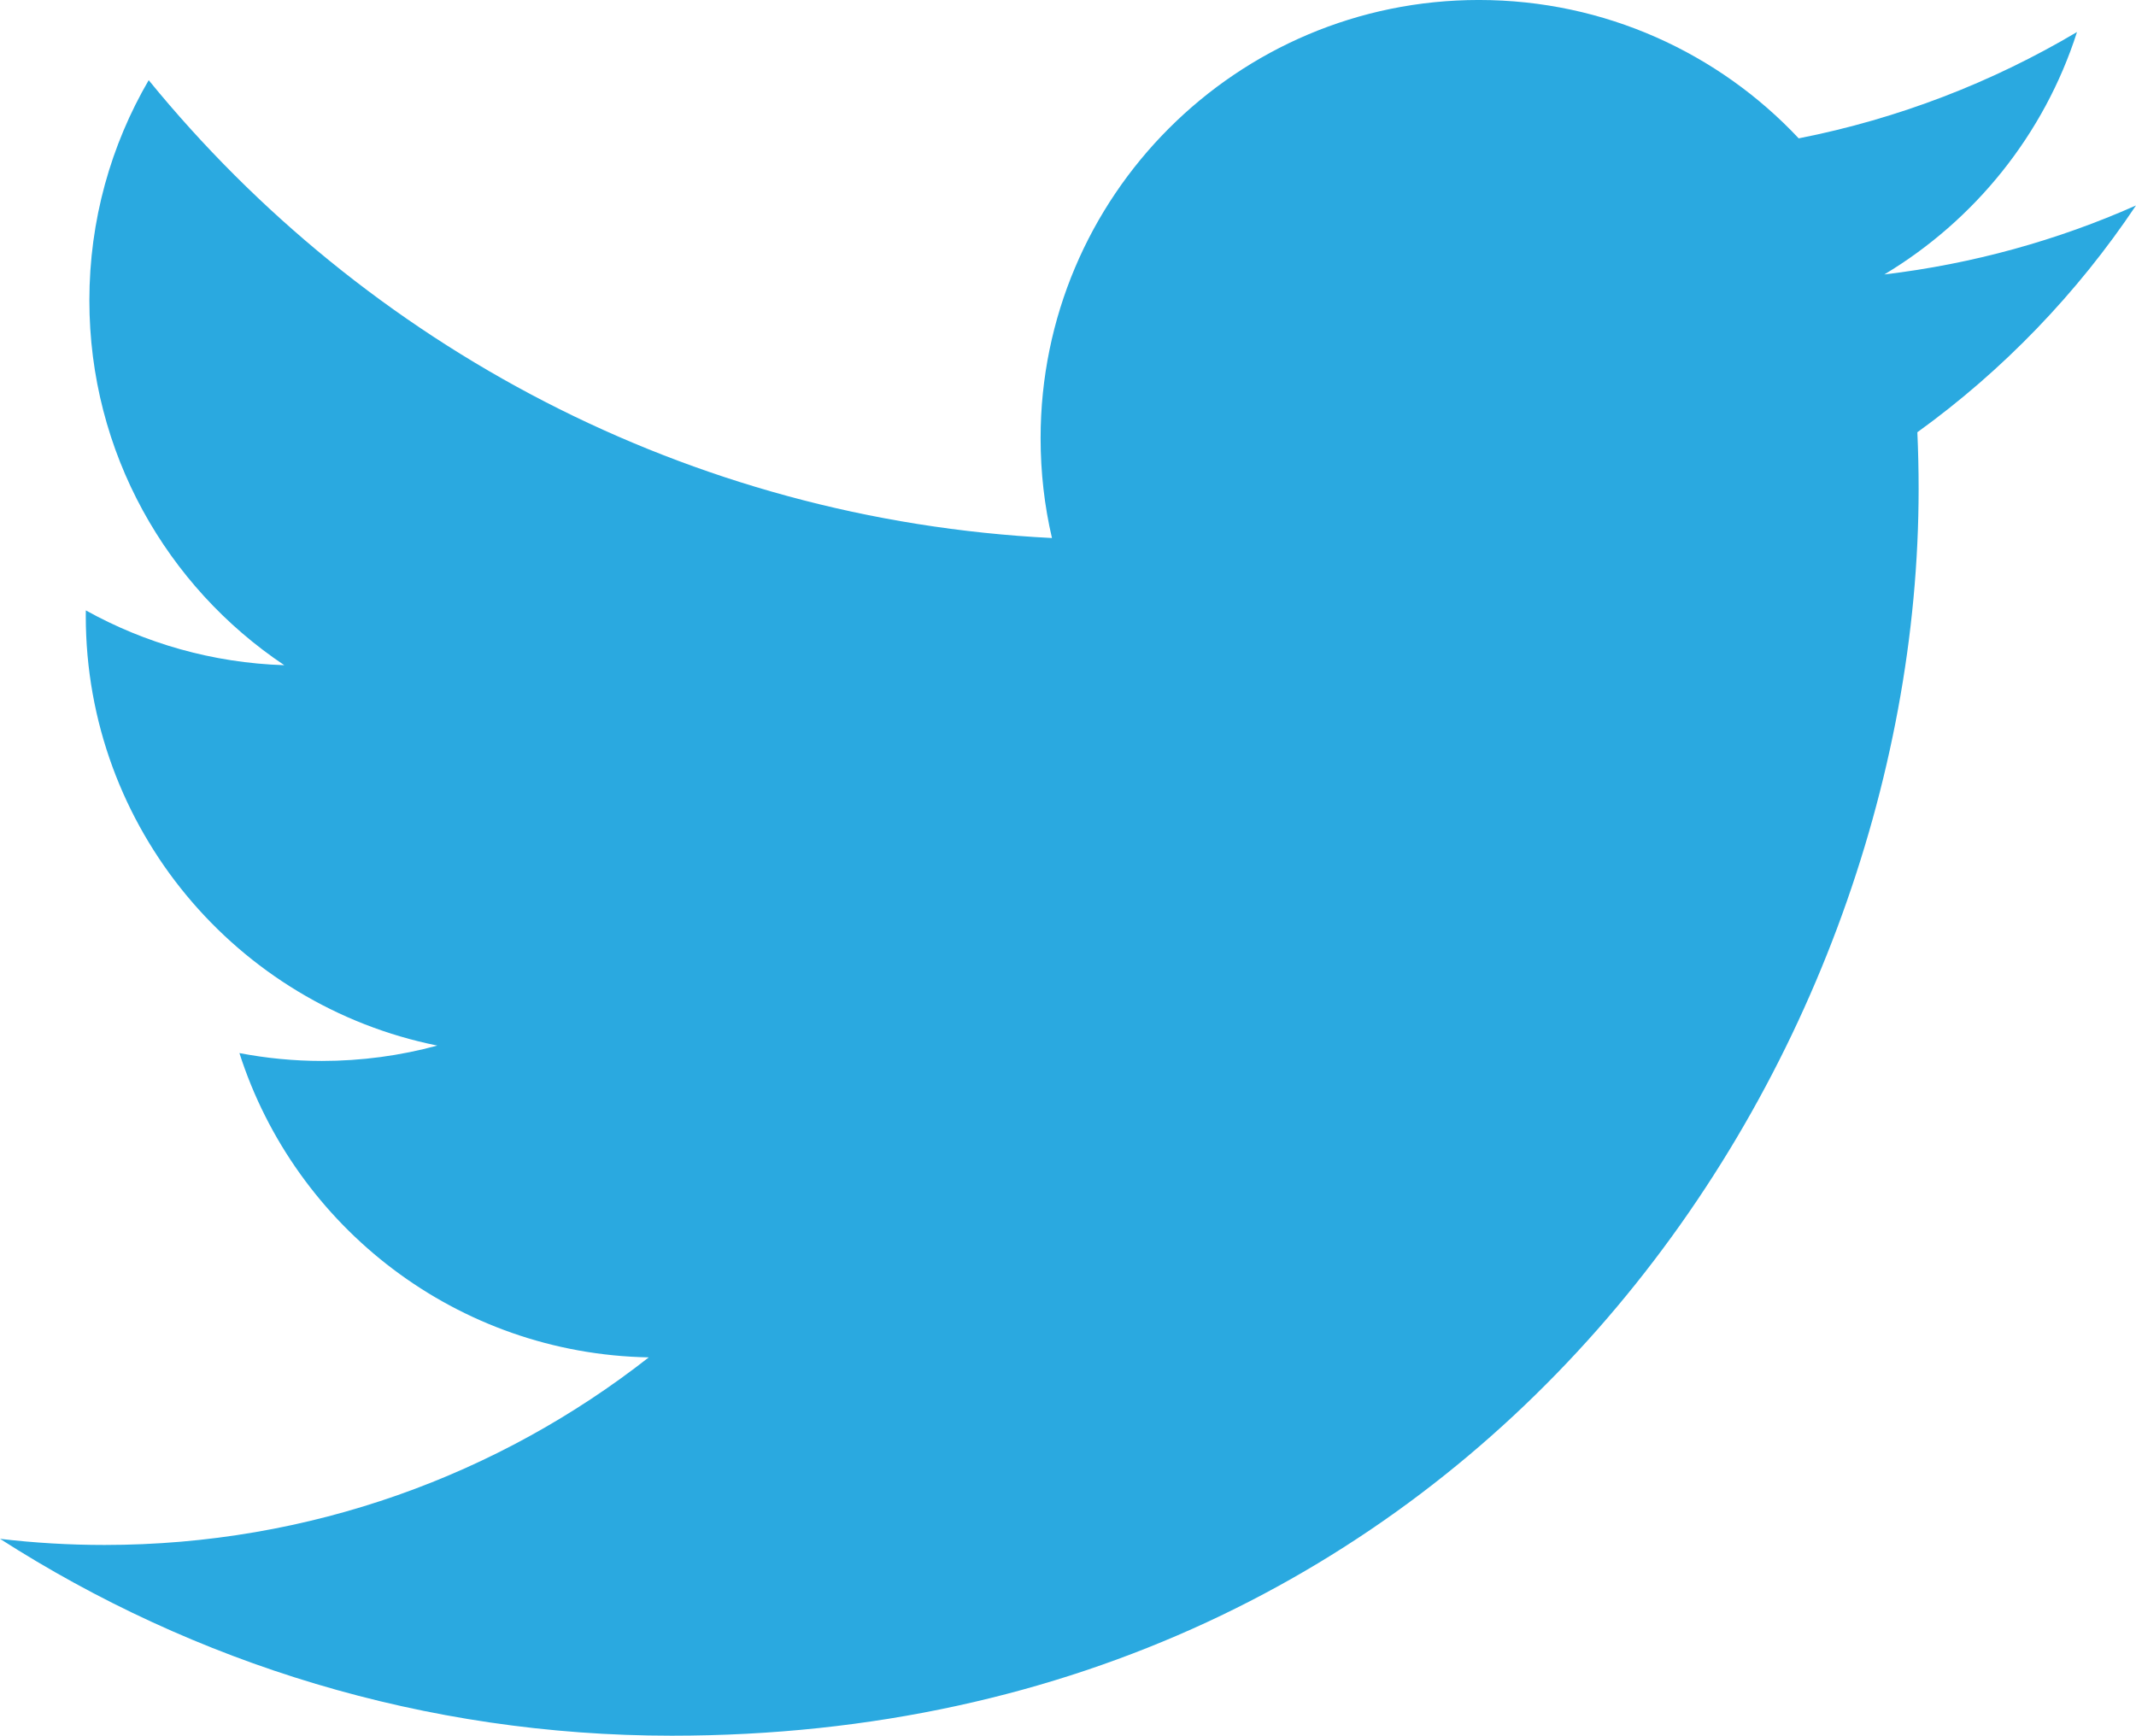
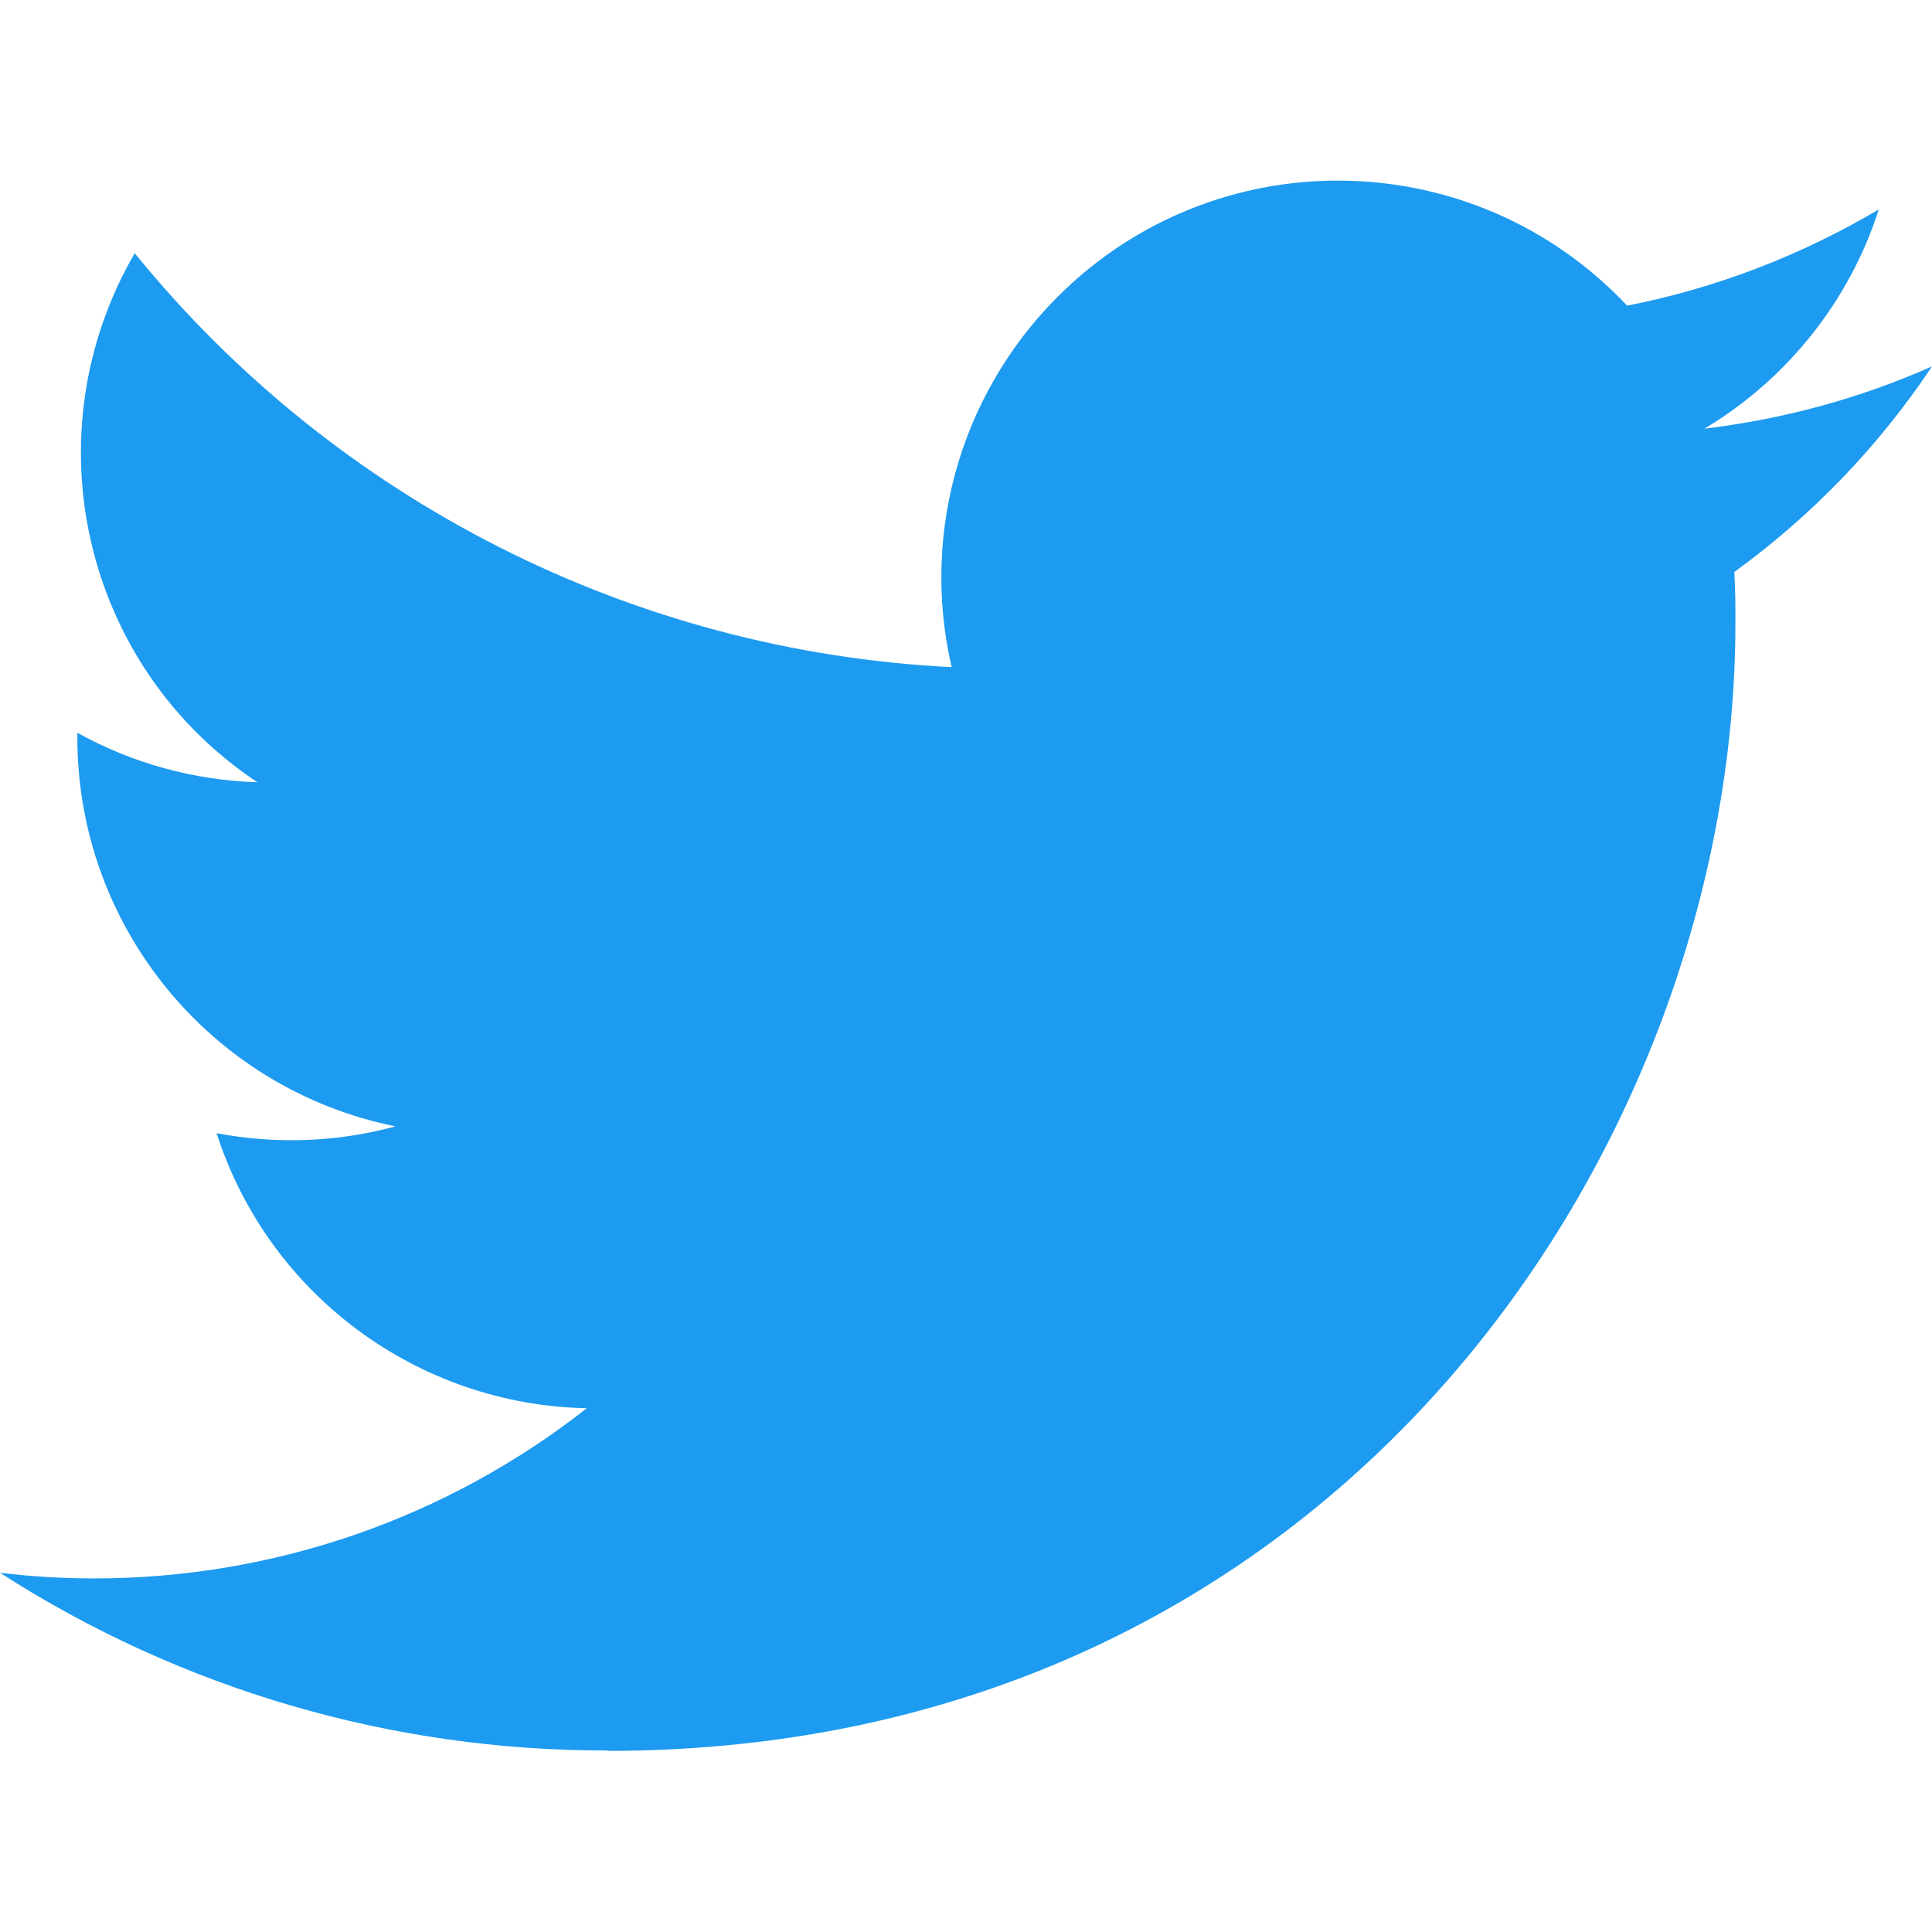
- <svg xmlns="http://www.w3.org/2000/svg" width="171.505" height="139.378" id="svg2" version="1.1">
-   <defs id="defs4" />
-   <g id="layer1" transform="translate(-282.3205,-396.3073)">
-     <path style="fill:#2aa9e0" id="path5" d="m 453.826,412.806 c -6.31,2.799 -13.092,4.69 -20.209,5.54 7.264,-4.355 12.844,-11.25 15.471,-19.467 -6.799,4.033 -14.329,6.961 -22.345,8.538 -6.418,-6.839 -15.562,-11.111 -25.683,-11.111 -19.432,0 -35.187,15.754 -35.187,35.185 0,2.758 0.311,5.444 0.912,8.019 -29.243,-1.467 -55.17,-15.476 -72.525,-36.764 -3.029,5.197 -4.764,11.24 -4.764,17.689 0,12.208 6.212,22.977 15.653,29.287 -5.768,-0.183 -11.193,-1.766 -15.937,-4.401 -0.004,0.147 -0.004,0.294 -0.004,0.442 0,17.048 12.129,31.268 28.226,34.503 -2.952,0.804 -6.061,1.234 -9.27,1.234 -2.267,0 -4.471,-0.221 -6.62,-0.631 4.478,13.979 17.472,24.151 32.87,24.434 -12.042,9.438 -27.214,15.063 -43.7,15.063 -2.84,0 -5.641,-0.167 -8.393,-0.492 15.572,9.984 34.067,15.809 53.938,15.809 64.72,0 100.113,-53.615 100.113,-100.114 0,-1.526 -0.034,-3.043 -0.102,-4.553 6.874,-4.96 12.839,-11.156 17.556,-18.213 z" />
+ <svg xmlns="http://www.w3.org/2000/svg" version="1.1" id="Layer_1" x="0px" y="0px" viewBox="0 0 512 512" style="enable-background:new 0 0 512 512;" xml:space="preserve">
+   <style type="text/css">
+ 	.st0{fill:#1D9BF0;}
+ </style>
+   <g>
+     <path class="st0" d="M459.6,151.6c0.3,4.5,0.3,9,0.3,13.6C459.9,303.9,354.2,464,161,464v-0.1C103.9,464,48,447.7,0,416.8   c8.3,1,16.6,1.5,25,1.5c47.3,0,93.2-15.8,130.5-45.1c-44.9-0.9-84.4-30.2-98.1-72.9c15.7,3,32,2.4,47.4-1.8   c-49-9.9-84.3-53-84.3-103v-1.3c14.6,8.1,31,12.6,47.7,13.1C22,176.6,7.8,115.2,35.7,67.1c53.3,65.6,132,105.5,216.5,109.7   c-8.5-36.5,3.1-74.7,30.4-100.4c42.3-39.8,108.8-37.7,148.6,4.6c23.5-4.6,46.1-13.3,66.7-25.5c-7.8,24.3-24.3,45-46.2,58.1   c20.8-2.5,41.2-8,60.3-16.5C497.9,118.3,480.1,136.7,459.6,151.6L459.6,151.6z" />
  </g>
</svg>
